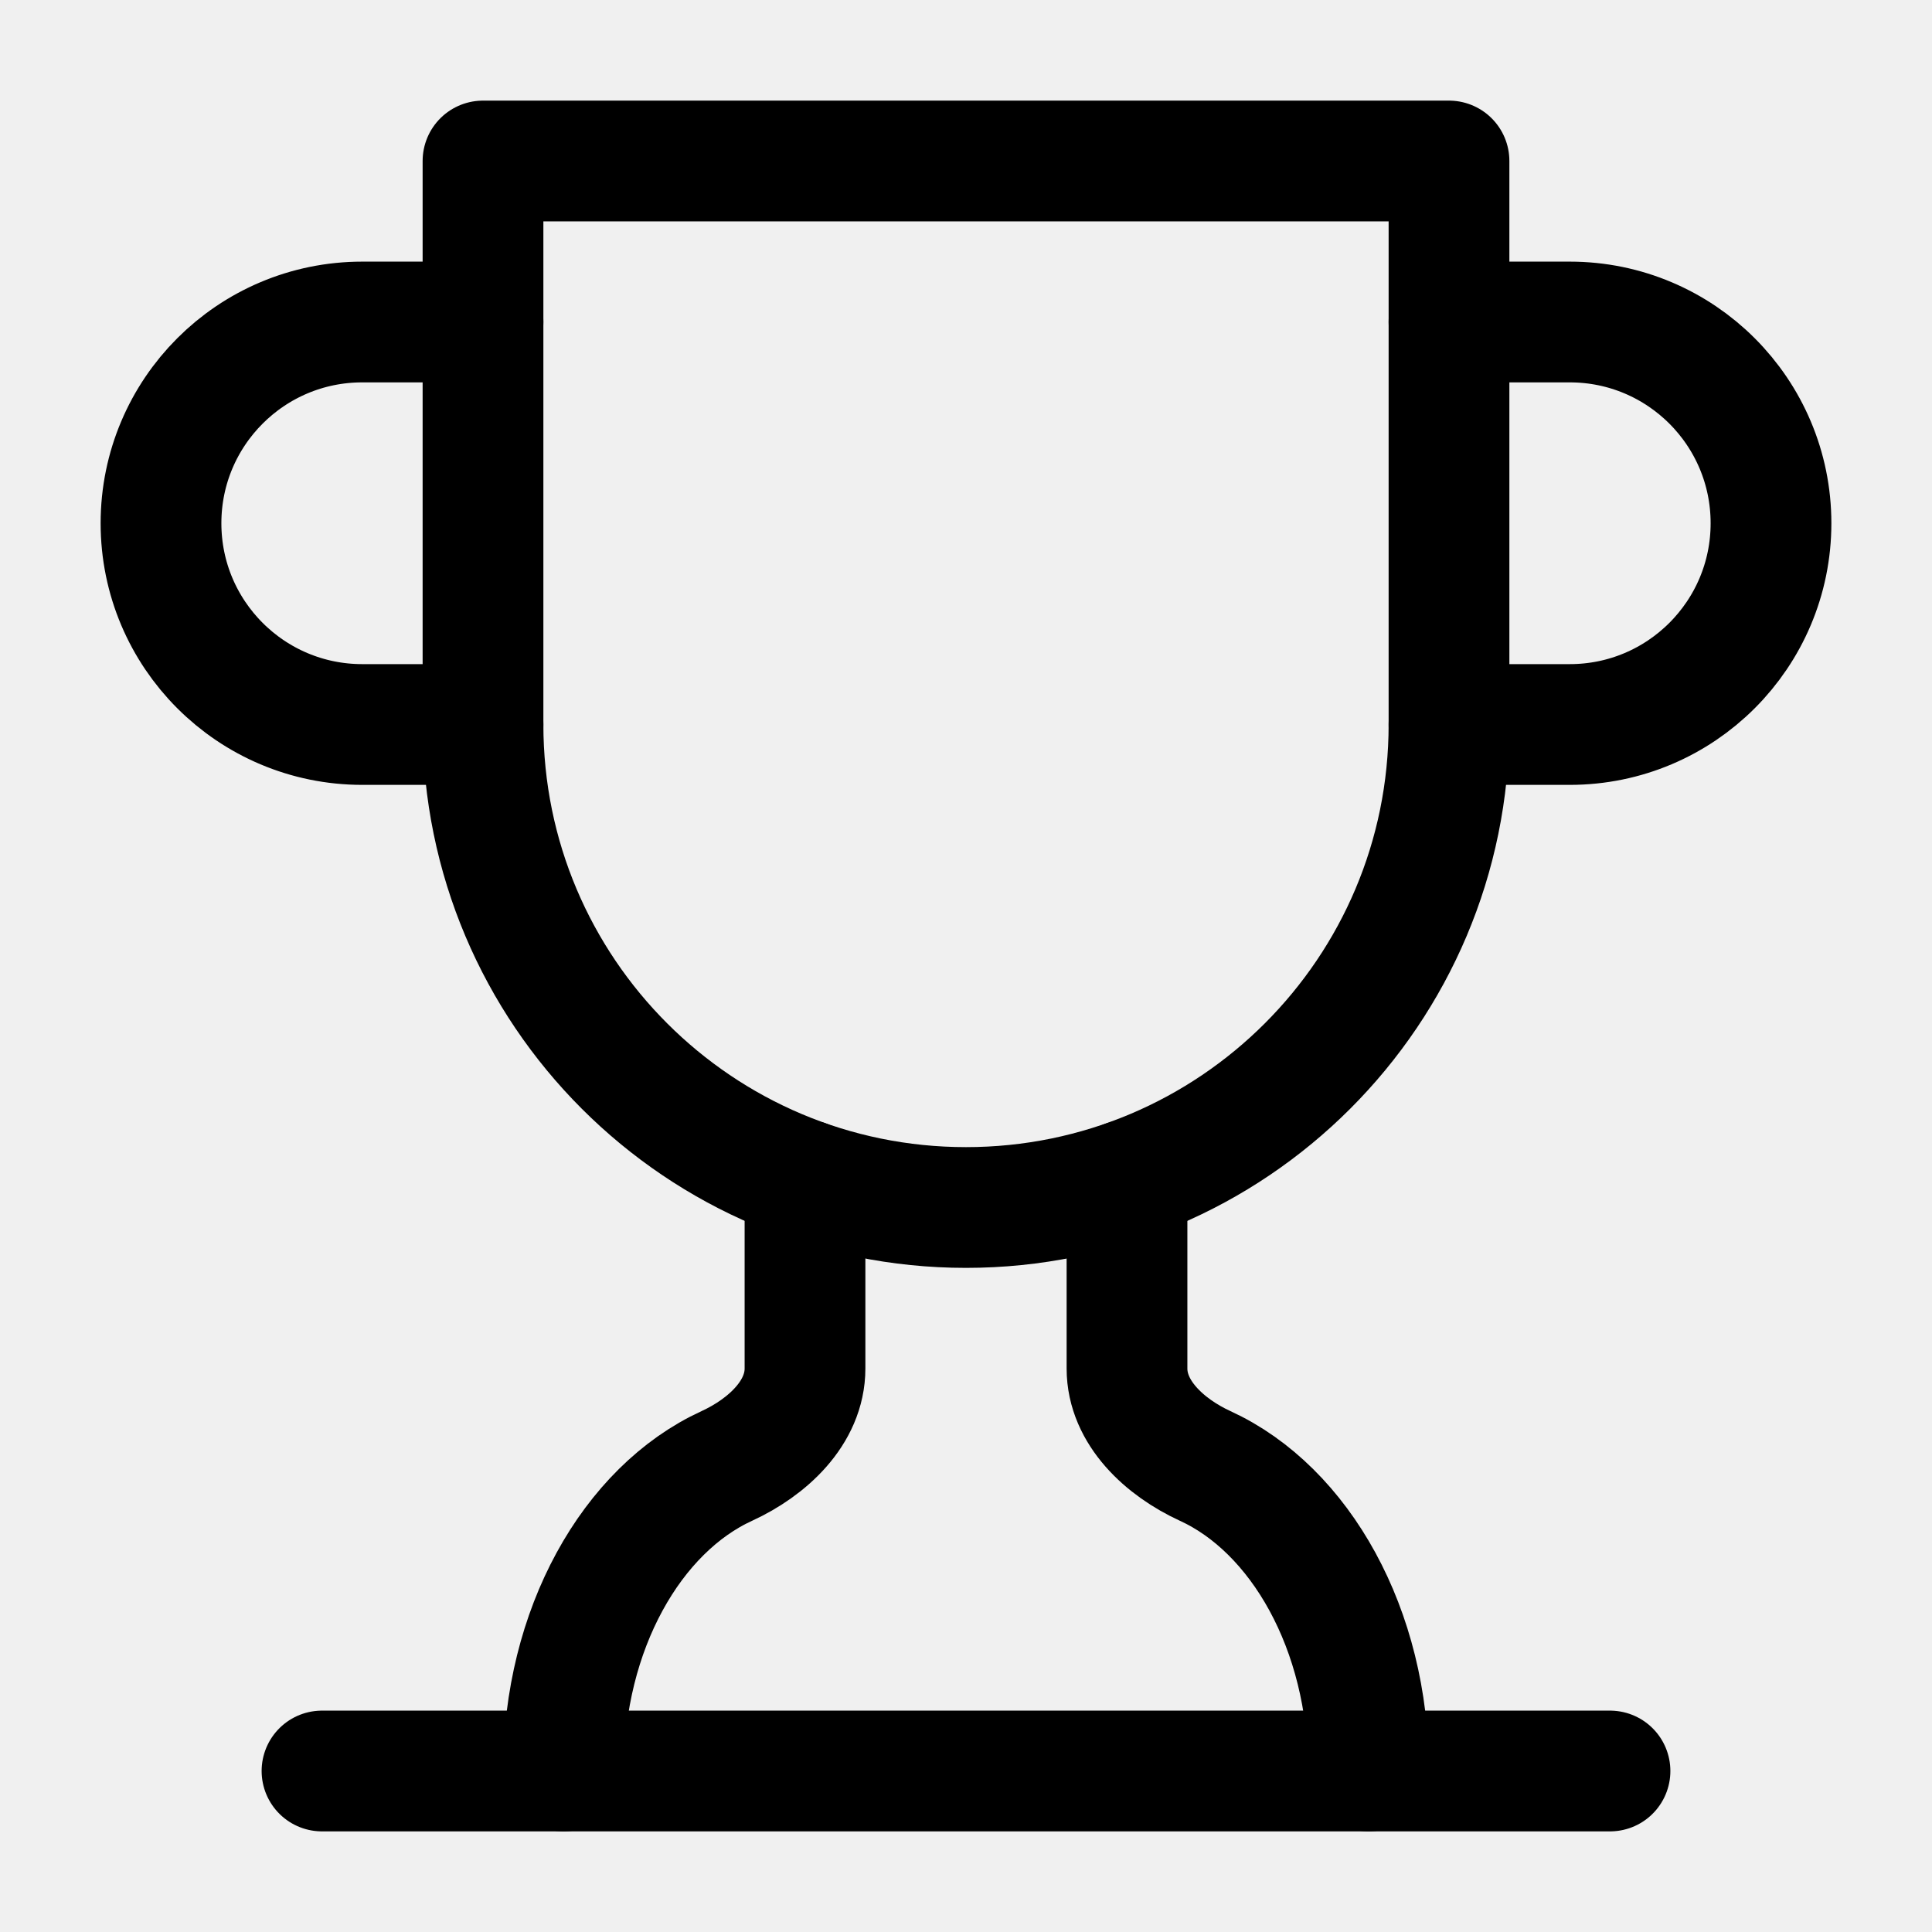
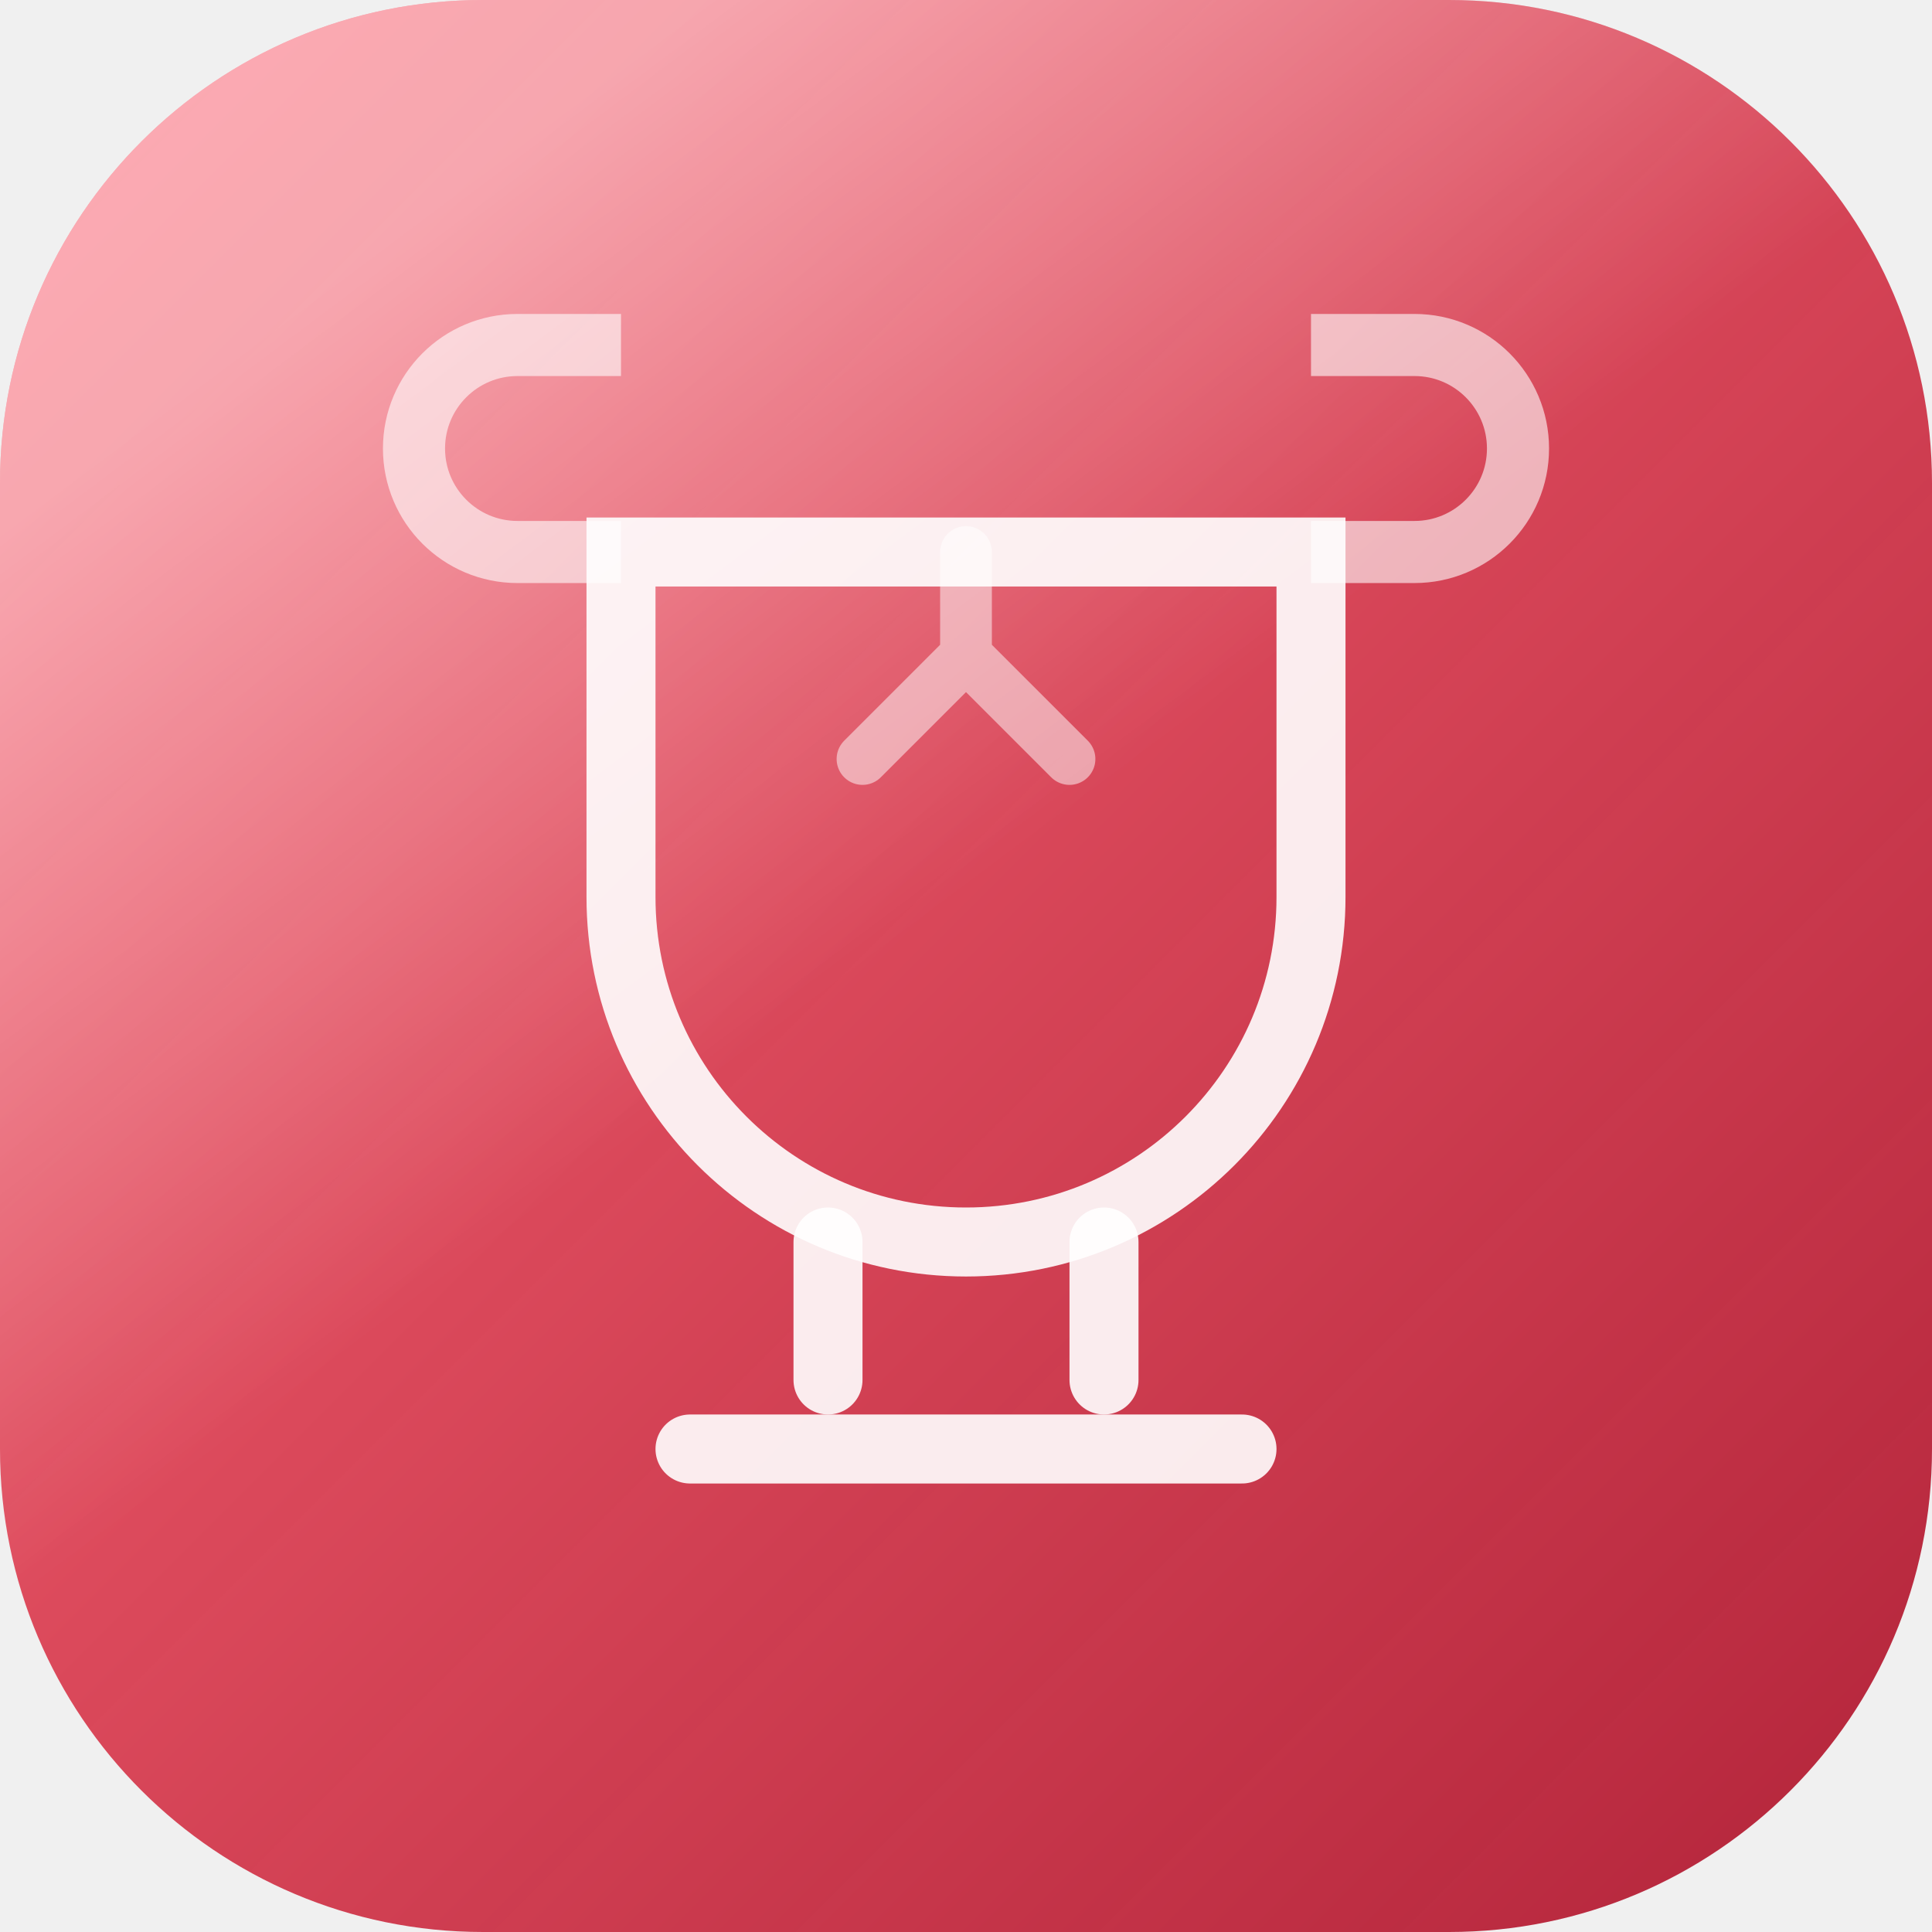
- <svg xmlns="http://www.w3.org/2000/svg" viewBox="0 0 24 24" fill="none" stroke="currentColor" stroke-width="1.5" stroke-linecap="round" stroke-linejoin="round">
-   <path d="M6 9H4.5a2.5 2.5 0 010-5H6" />
-   <path d="M18 9h1.5a2.5 2.5 0 000-5H18" />
-   <path d="M4 22h16" />
-   <path d="M10 14.66V17c0 .55-.47.98-.97 1.21C7.85 18.75 7 20.24 7 22" />
-   <path d="M14 14.66V17c0 .55.47.98.97 1.21C16.15 18.75 17 20.24 17 22" />
-   <path d="M18 2H6v7a6 6 0 0012 0V2z" />
+ <svg xmlns="http://www.w3.org/2000/svg" viewBox="0 0 56 56" fill="none">
+   <defs>
+     <linearGradient id="g" x1="0" y1="0" x2="56" y2="56" gradientUnits="userSpaceOnUse">
+       <stop offset="0" stop-color="#FF5A6A" stop-opacity="0.9" />
+       <stop offset="1" stop-color="#A8001A" stop-opacity="0.85" />
+     </linearGradient>
+     <linearGradient id="shine" x1="10" y1="8" x2="40" y2="48" gradientUnits="userSpaceOnUse">
+       <stop offset="0" stop-color="#fff" stop-opacity="0.45" />
+       <stop offset="0.5" stop-color="#fff" stop-opacity="0" />
+     </linearGradient>
+   </defs>
+   <rect width="56" height="56" rx="14" fill="url(#g)" />
+   <rect width="56" height="56" rx="14" fill="url(#shine)" />
+   <path d="M18 16h20v10a10 10 0 0 1-20 0V16z" stroke="#fff" stroke-width="2" fill="none" opacity="0.9" />
+   <path d="M18 16h-3a3 3 0 0 1 0-6h3" stroke="#fff" stroke-width="1.8" fill="none" opacity="0.6" />
+   <path d="M38 16h3a3 3 0 0 0 0-6h-3" stroke="#fff" stroke-width="1.8" fill="none" opacity="0.6" />
+   <path d="M24 36v4" stroke="#fff" stroke-width="2" stroke-linecap="round" opacity="0.9" />
+   <path d="M32 36v4" stroke="#fff" stroke-width="2" stroke-linecap="round" opacity="0.9" />
+   <path d="M20 42h16" stroke="#fff" stroke-width="2" stroke-linecap="round" opacity="0.9" />
+   <path d="M28 19v-3M28 19l-3 3M28 19l3 3" stroke="#fff" stroke-width="1.5" stroke-linecap="round" opacity="0.5" />
</svg>
